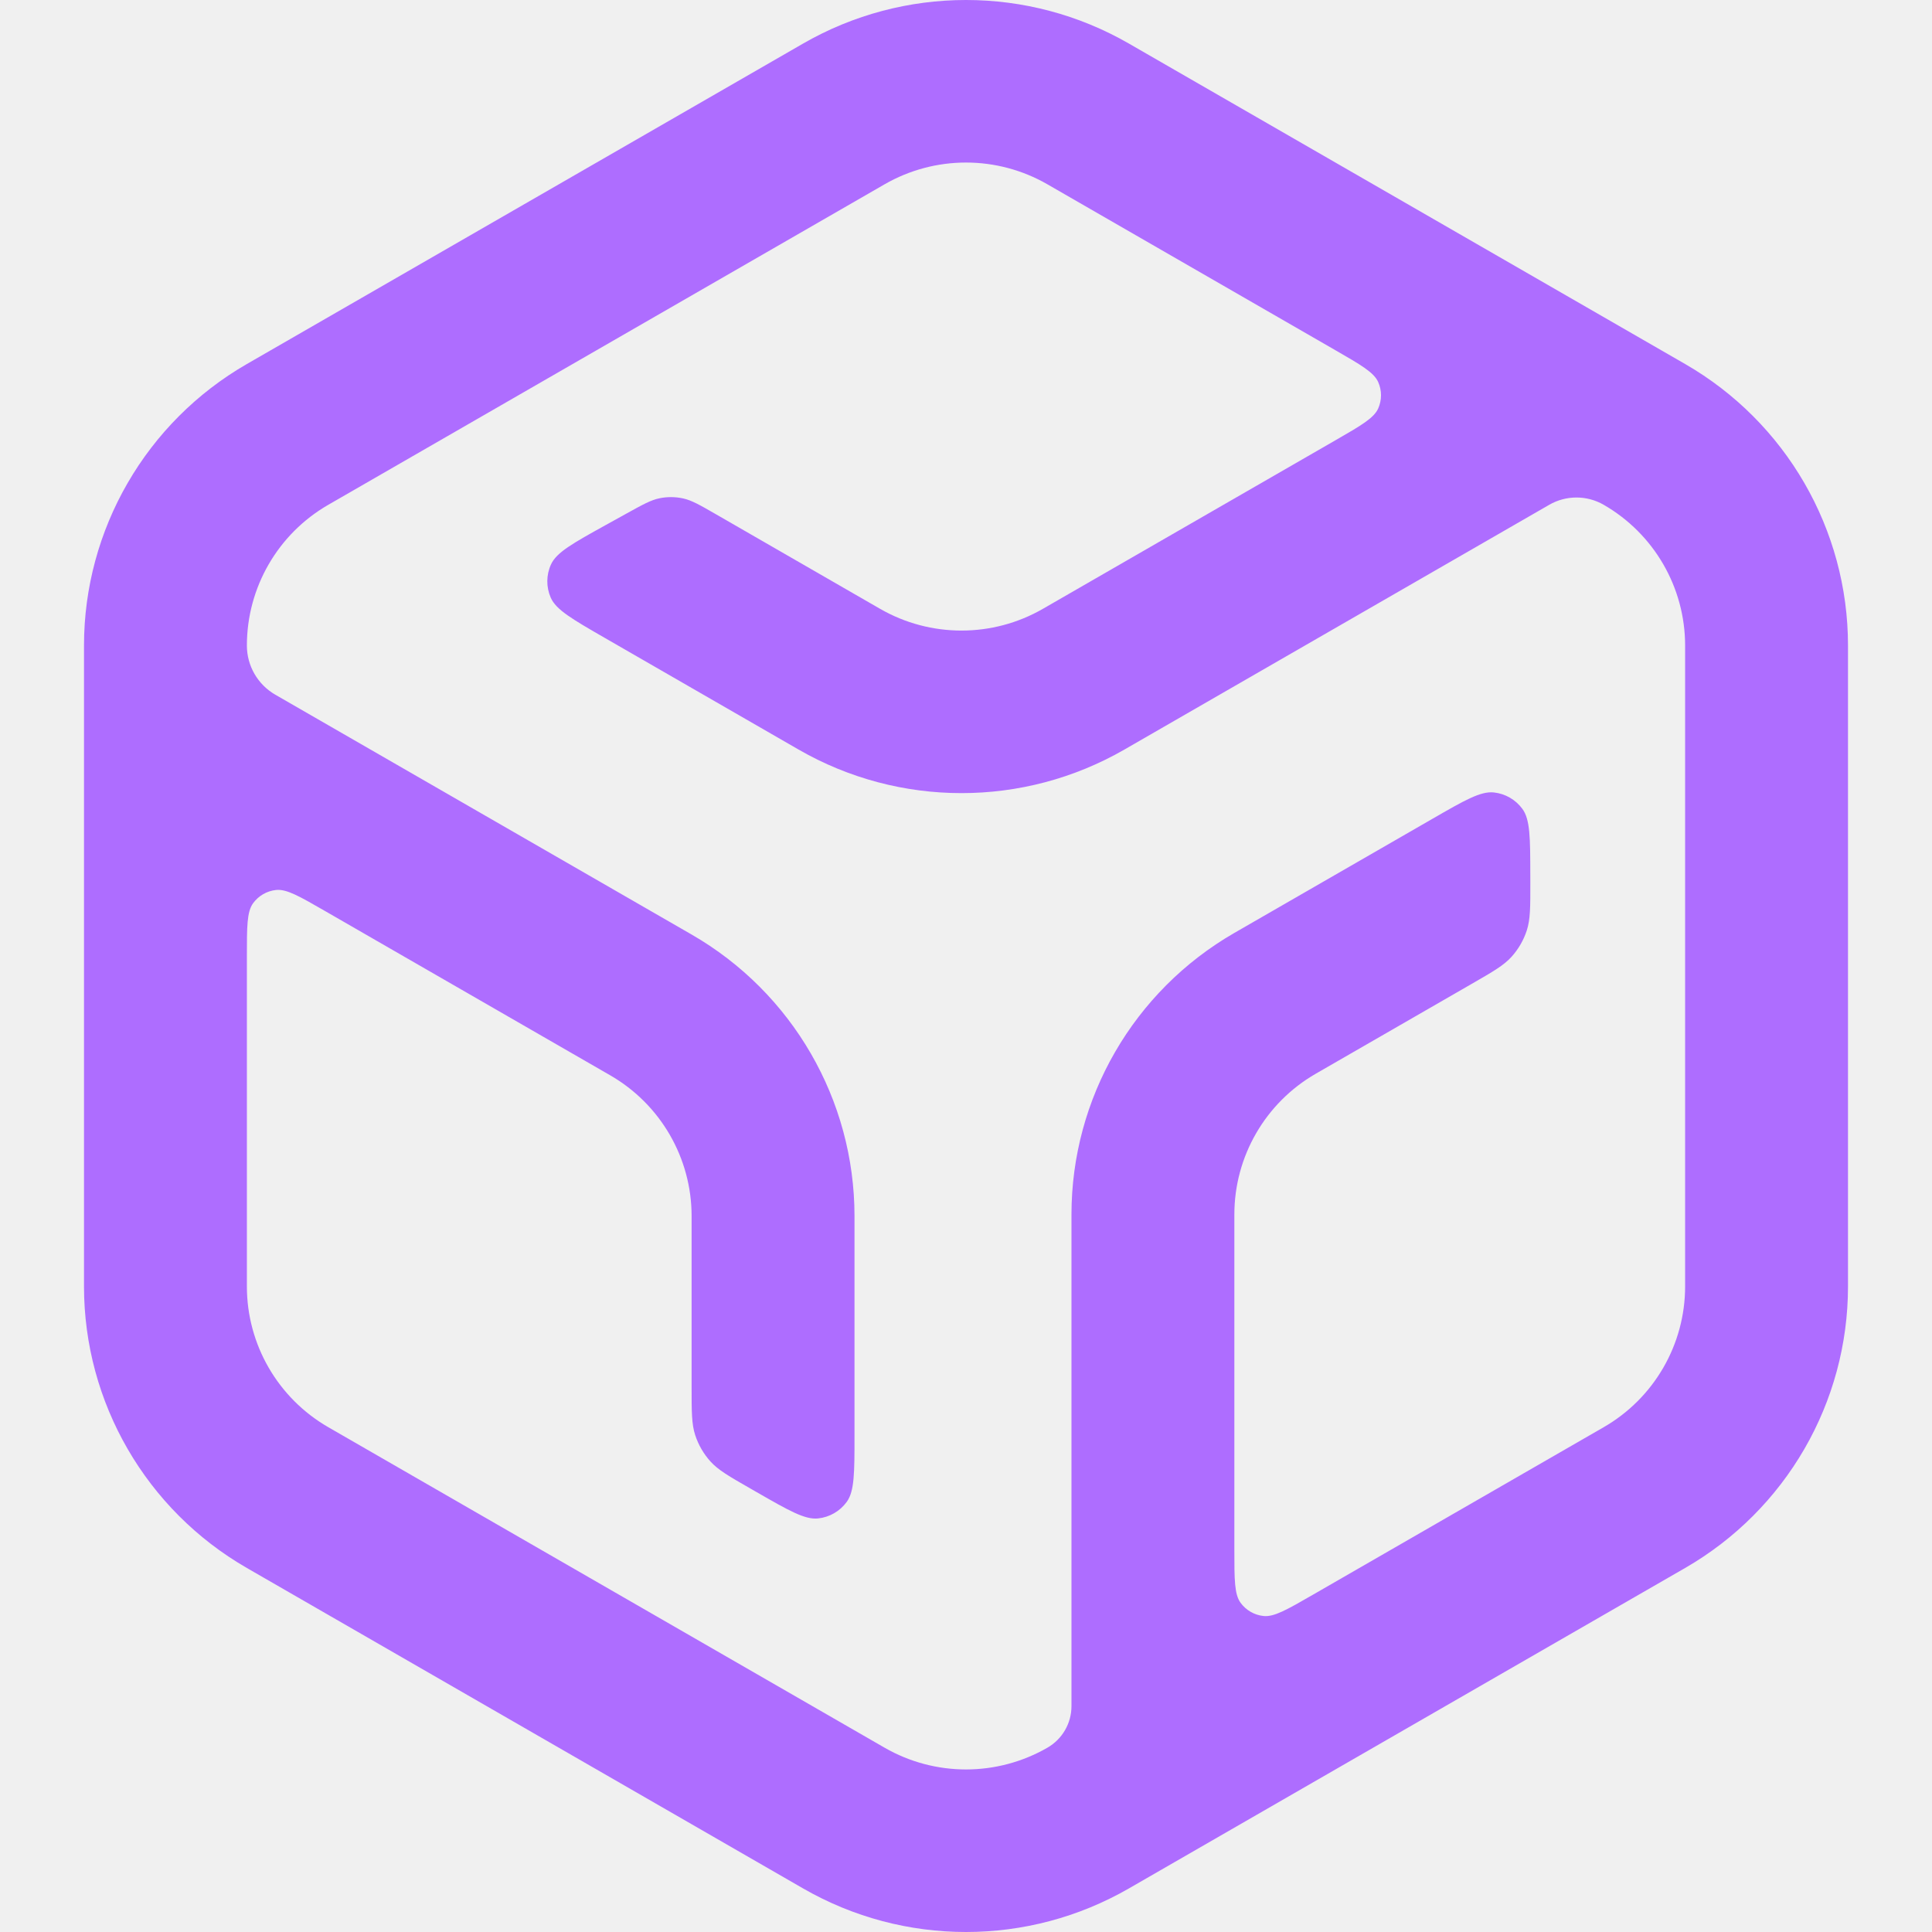
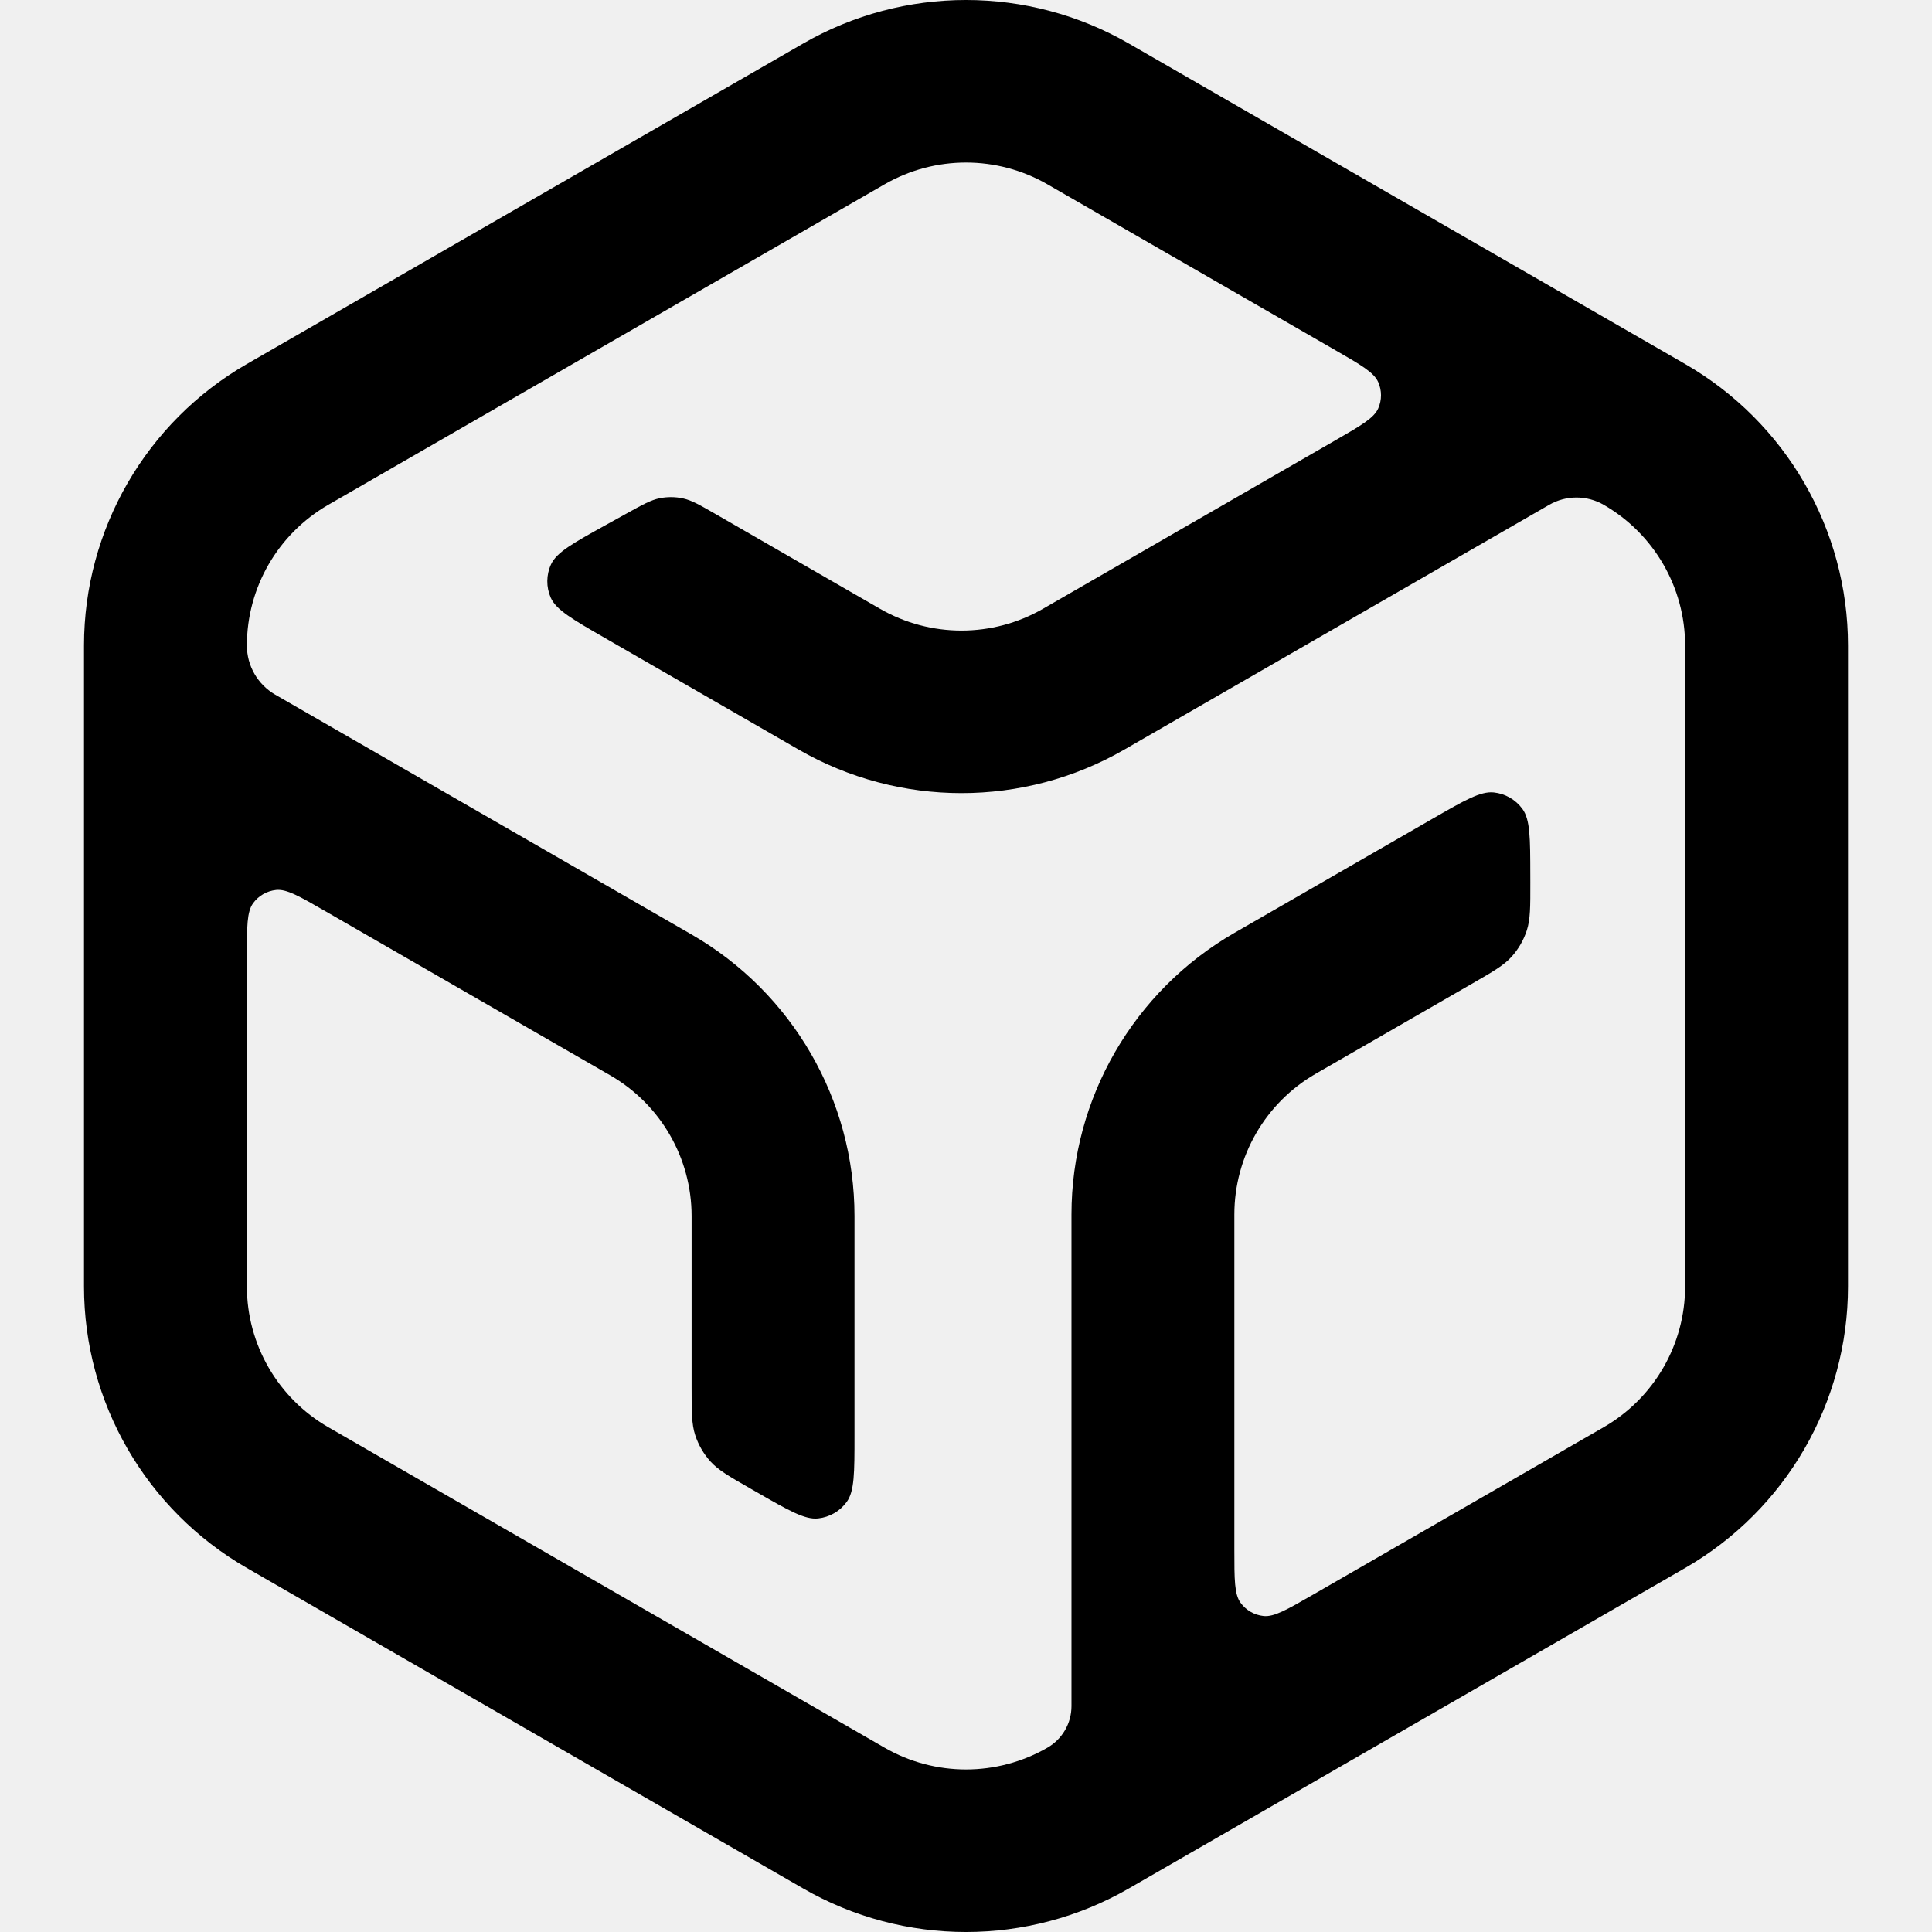
<svg xmlns="http://www.w3.org/2000/svg" width="184" height="184" viewBox="-8 0 184 184" fill="none">
  <g clip-path="url(#clip0_24_31)">
-     <path fill-rule="evenodd" clip-rule="evenodd" d="M152.487 149.333C162.086 143.802 168 133.581 168 122.519L168 61.48C168 50.419 162.086 40.198 152.487 34.667L99.513 4.148C89.914 -1.383 78.086 -1.383 68.487 4.148L15.513 34.667C5.914 40.198 -2.2186e-06 50.419 0 61.48L7.0004e-06 122.519C3.30114e-06 133.581 5.914 143.802 15.513 149.333L68.487 179.852C78.086 185.383 89.914 185.383 99.513 179.852L152.487 149.333ZM152.487 122.519C152.487 128.05 149.53 133.161 144.73 135.926L117.005 151.899C114.561 153.307 113.339 154.011 112.337 153.906C111.462 153.814 110.668 153.357 110.151 152.647C109.558 151.833 109.558 150.425 109.558 147.609L109.558 115.663C109.558 110.133 112.515 105.022 117.315 102.257L132.16 93.704C134.198 92.53 135.218 91.943 135.958 91.121C136.614 90.394 137.108 89.537 137.41 88.607C137.751 87.555 137.749 86.381 137.745 84.032L137.743 83.326C137.737 79.813 137.734 78.056 136.993 77.041C136.346 76.155 135.354 75.584 134.261 75.47C133.009 75.34 131.485 76.218 128.435 77.975L109.558 88.85C99.959 94.381 94.045 104.602 94.045 115.663L94.045 162.49C94.045 164.122 93.173 165.63 91.757 166.445C86.957 169.211 81.043 169.211 76.243 166.445L23.27 135.926C18.47 133.161 15.513 128.05 15.513 122.519L15.513 91.057C15.513 88.241 15.513 86.834 16.106 86.02C16.623 85.31 17.417 84.852 18.292 84.76C19.294 84.655 20.516 85.359 22.96 86.767L50.111 102.408C54.911 105.174 57.867 110.284 57.867 115.815L57.867 132.105C57.867 134.454 57.867 135.628 58.21 136.679C58.514 137.609 59.01 138.465 59.666 139.191C60.409 140.011 61.429 140.597 63.469 141.767L64.082 142.119C67.135 143.871 68.661 144.746 69.913 144.613C71.005 144.497 71.996 143.925 72.641 143.038C73.381 142.021 73.381 140.265 73.381 136.751L73.381 115.815C73.381 104.754 67.467 94.533 57.867 89.002L18.222 66.163C16.546 65.197 15.513 63.412 15.513 61.48C15.513 55.95 18.47 50.839 23.27 48.074L76.243 17.555C81.043 14.789 86.957 14.789 91.757 17.555L119.18 33.354C121.624 34.762 122.846 35.466 123.256 36.385C123.614 37.187 123.614 38.102 123.256 38.904C122.846 39.822 121.624 40.526 119.18 41.934L91.328 57.981C86.528 60.746 80.614 60.746 75.814 57.981L60.209 48.99C58.656 48.096 57.879 47.648 57.053 47.468C56.321 47.309 55.565 47.303 54.831 47.45C54.001 47.615 53.217 48.05 51.649 48.919L49.714 49.99C46.578 51.728 45.01 52.596 44.479 53.749C44.016 54.754 44.007 55.908 44.452 56.921C44.963 58.082 46.517 58.977 49.623 60.767L68.058 71.388C77.657 76.918 89.485 76.918 99.084 71.388L139.55 48.074C141.153 47.151 143.127 47.151 144.73 48.074C149.53 50.839 152.487 55.95 152.487 61.48V122.519Z" fill="#AE6DFF" />
+     <path fill-rule="evenodd" clip-rule="evenodd" d="M152.487 149.333C162.086 143.802 168 133.581 168 122.519L168 61.48C168 50.419 162.086 40.198 152.487 34.667L99.513 4.148C89.914 -1.383 78.086 -1.383 68.487 4.148L15.513 34.667C5.914 40.198 -2.2186e-06 50.419 0 61.48L7.0004e-06 122.519C3.30114e-06 133.581 5.914 143.802 15.513 149.333L68.487 179.852C78.086 185.383 89.914 185.383 99.513 179.852L152.487 149.333ZM152.487 122.519C152.487 128.05 149.53 133.161 144.73 135.926L117.005 151.899C114.561 153.307 113.339 154.011 112.337 153.906C111.462 153.814 110.668 153.357 110.151 152.647C109.558 151.833 109.558 150.425 109.558 147.609L109.558 115.663C109.558 110.133 112.515 105.022 117.315 102.257L132.16 93.704C134.198 92.53 135.218 91.943 135.958 91.121C136.614 90.394 137.108 89.537 137.41 88.607C137.751 87.555 137.749 86.381 137.745 84.032L137.743 83.326C137.737 79.813 137.734 78.056 136.993 77.041C136.346 76.155 135.354 75.584 134.261 75.47C133.009 75.34 131.485 76.218 128.435 77.975L109.558 88.85C99.959 94.381 94.045 104.602 94.045 115.663L94.045 162.49C94.045 164.122 93.173 165.63 91.757 166.445C86.957 169.211 81.043 169.211 76.243 166.445L23.27 135.926C18.47 133.161 15.513 128.05 15.513 122.519L15.513 91.057C15.513 88.241 15.513 86.834 16.106 86.02C16.623 85.31 17.417 84.852 18.292 84.76C19.294 84.655 20.516 85.359 22.96 86.767L50.111 102.408C54.911 105.174 57.867 110.284 57.867 115.815L57.867 132.105C57.867 134.454 57.867 135.628 58.21 136.679C58.514 137.609 59.01 138.465 59.666 139.191C60.409 140.011 61.429 140.597 63.469 141.767L64.082 142.119C67.135 143.871 68.661 144.746 69.913 144.613C71.005 144.497 71.996 143.925 72.641 143.038C73.381 142.021 73.381 140.265 73.381 136.751L73.381 115.815C73.381 104.754 67.467 94.533 57.867 89.002L18.222 66.163C16.546 65.197 15.513 63.412 15.513 61.48C15.513 55.95 18.47 50.839 23.27 48.074L76.243 17.555C81.043 14.789 86.957 14.789 91.757 17.555L119.18 33.354C121.624 34.762 122.846 35.466 123.256 36.385C123.614 37.187 123.614 38.102 123.256 38.904C122.846 39.822 121.624 40.526 119.18 41.934L91.328 57.981C86.528 60.746 80.614 60.746 75.814 57.981L60.209 48.99C58.656 48.096 57.879 47.648 57.053 47.468C56.321 47.309 55.565 47.303 54.831 47.45C54.001 47.615 53.217 48.05 51.649 48.919L49.714 49.99C46.578 51.728 45.01 52.596 44.479 53.749C44.016 54.754 44.007 55.908 44.452 56.921C44.963 58.082 46.517 58.977 49.623 60.767L68.058 71.388C77.657 76.918 89.485 76.918 99.084 71.388L139.55 48.074C141.153 47.151 143.127 47.151 144.73 48.074C149.53 50.839 152.487 55.95 152.487 61.48V122.519Z" fill="black" />
  </g>
  <defs>
    <clipPath id="clip0_24_31">
      <rect width="184" height="184" fill="white" />
    </clipPath>
  </defs>
</svg>
